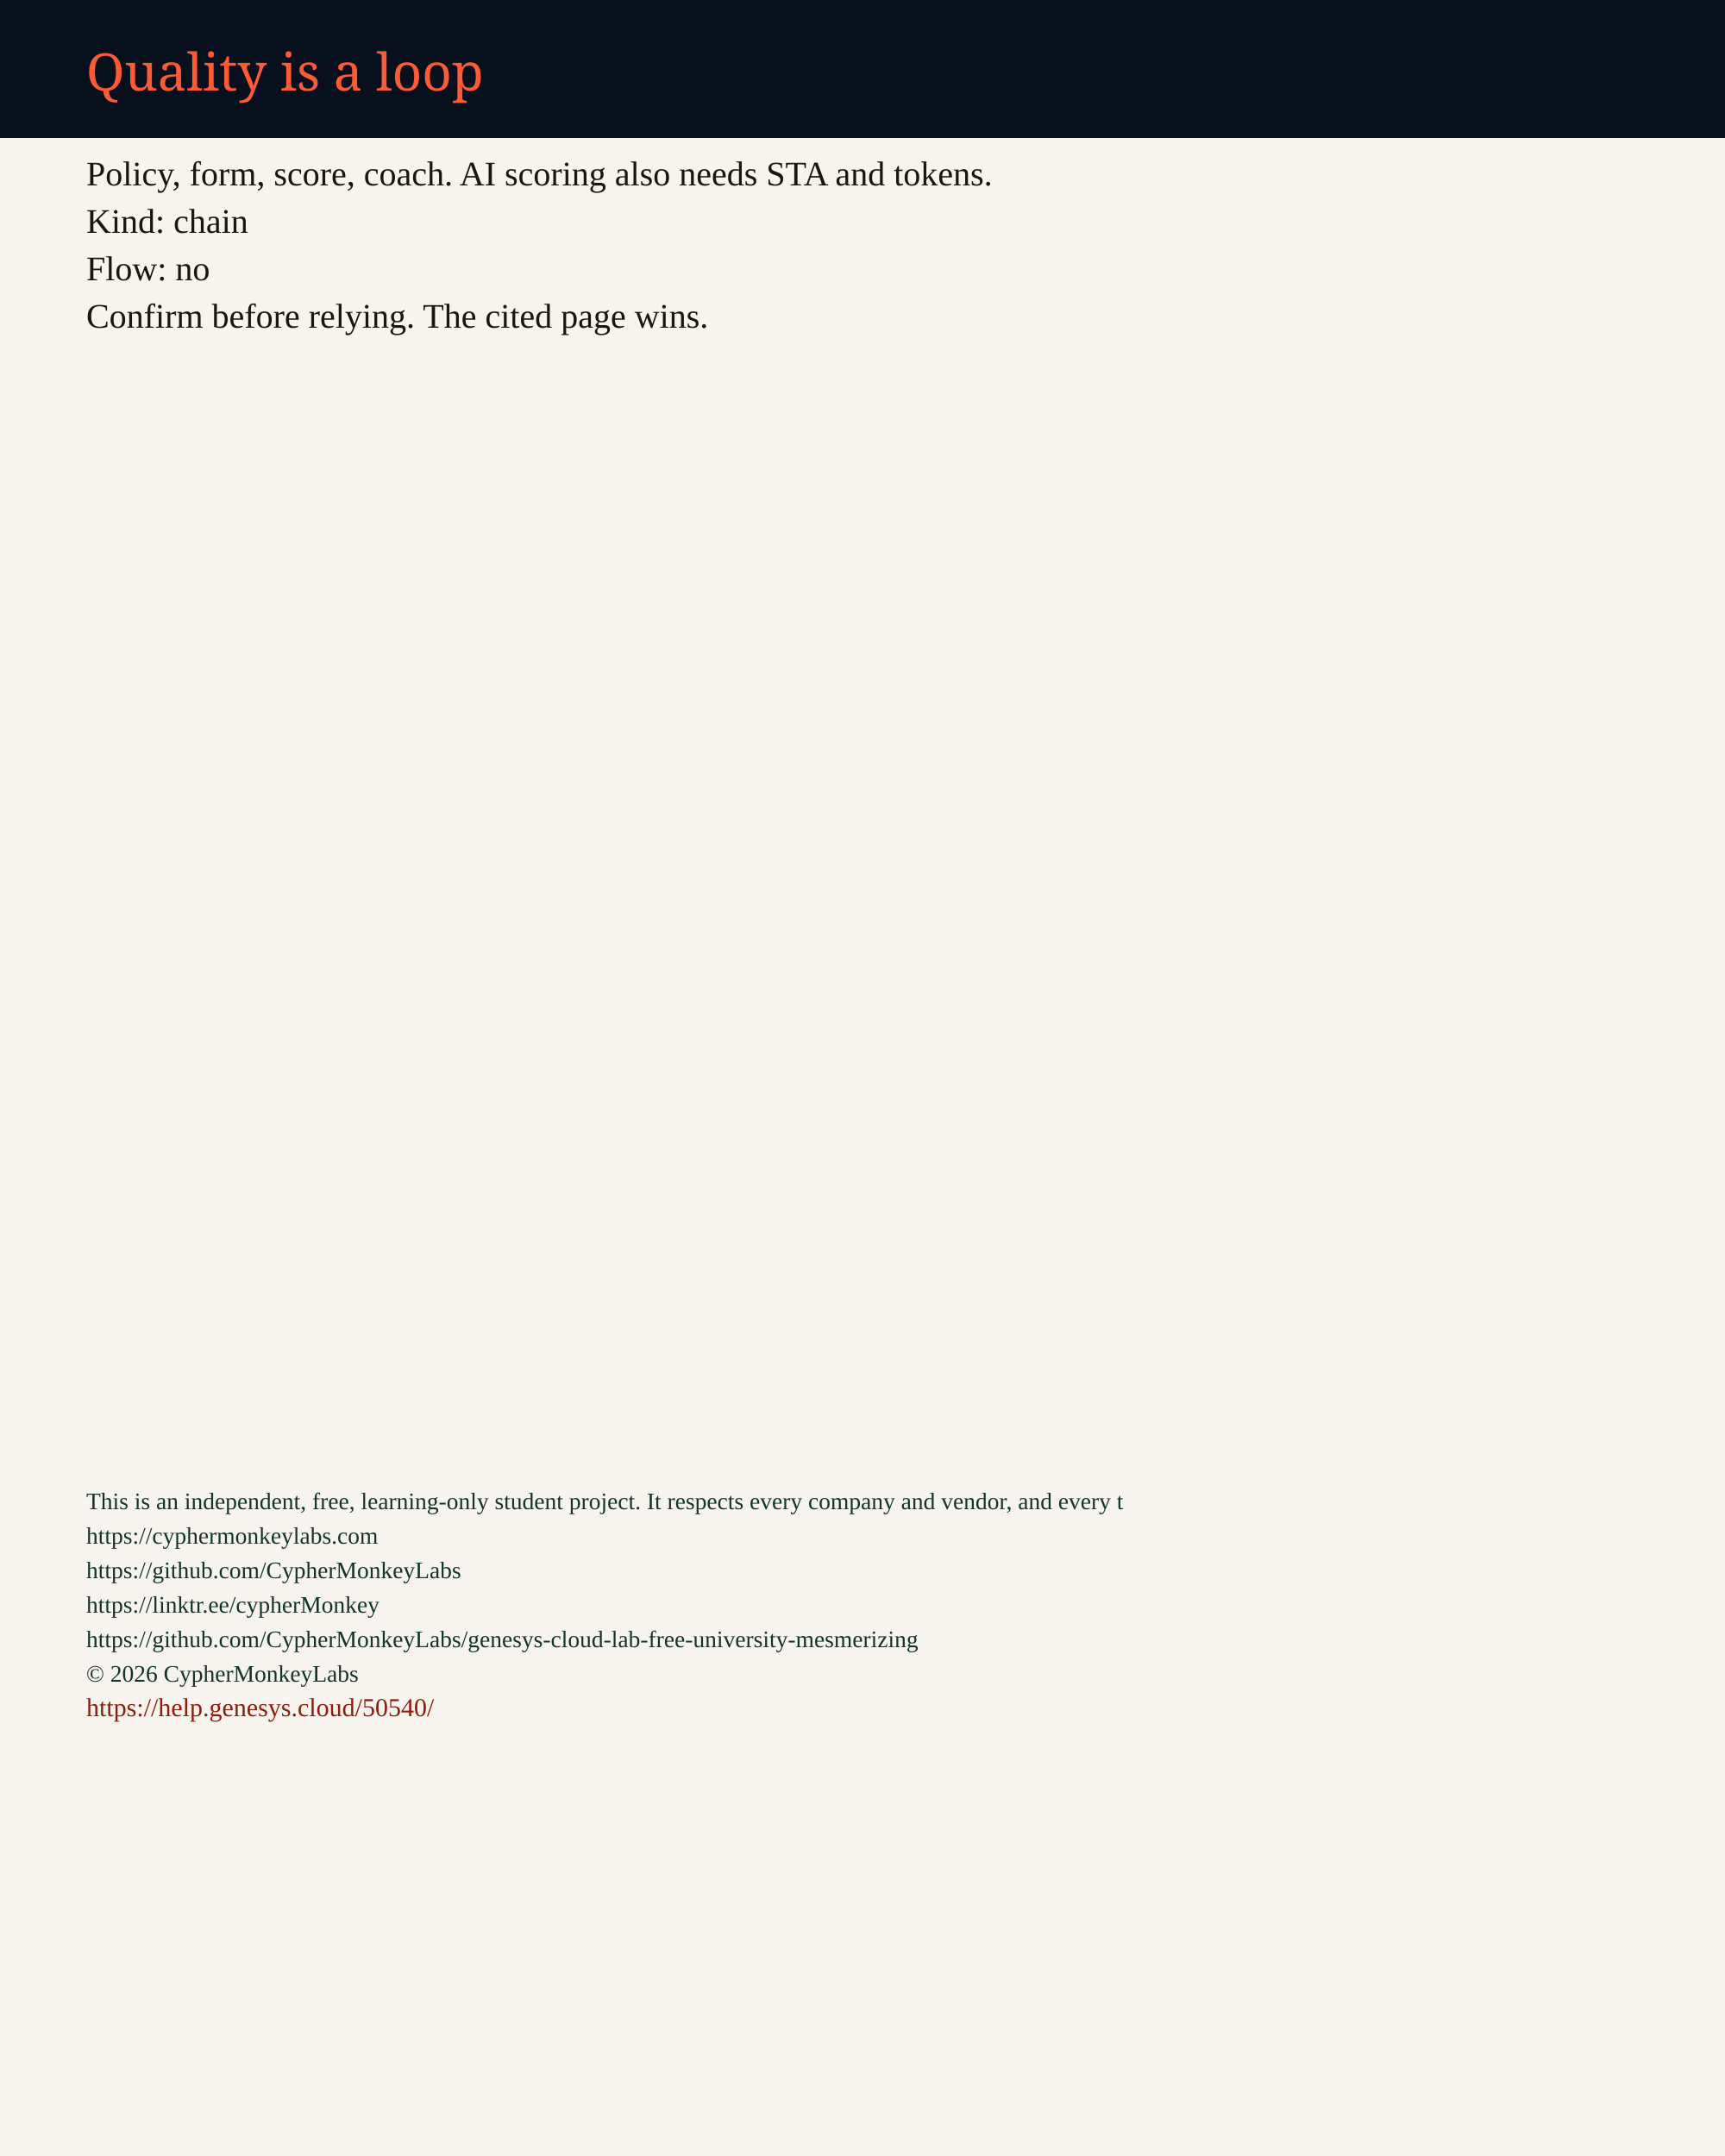
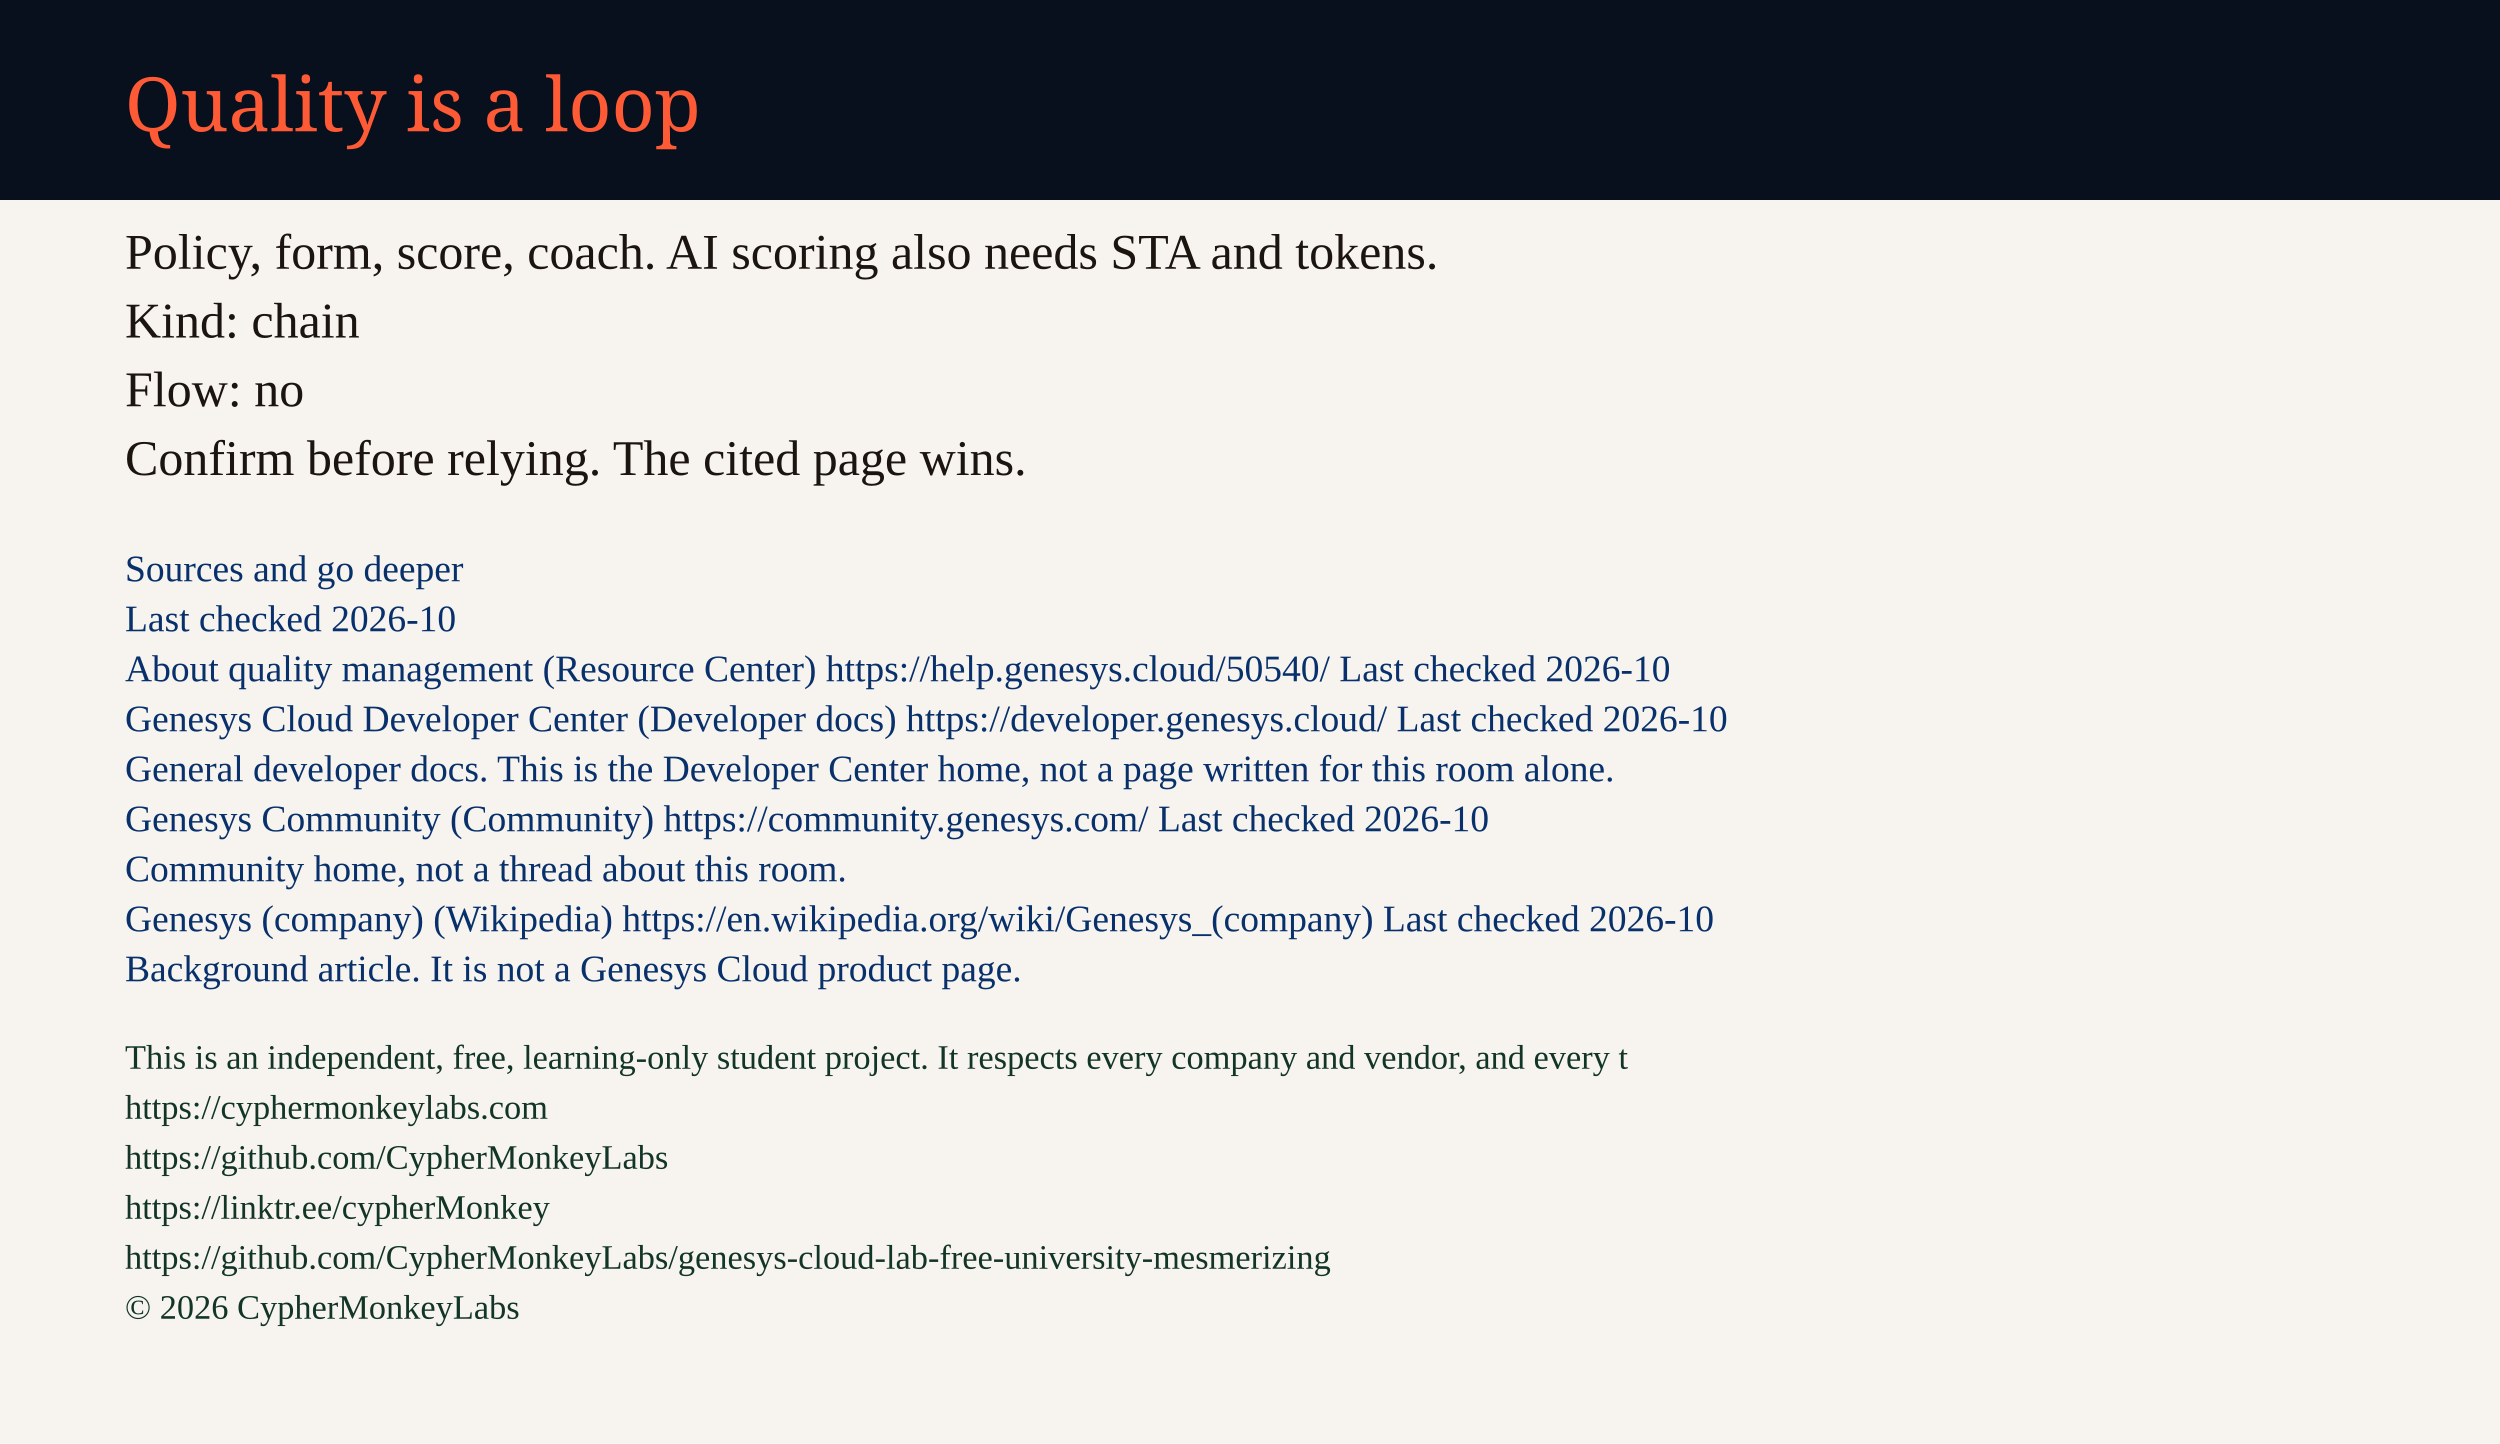
- <svg xmlns="http://www.w3.org/2000/svg" width="800" height="1000" viewBox="0 0 800 1000">
-   <rect width="800" height="1000" fill="#f7f4ef" />
+ <svg xmlns="http://www.w3.org/2000/svg" width="800" height="462" viewBox="0 0 800 462">
+   <rect width="800" height="462" fill="#f7f4ef" />
  <rect width="800" height="64" fill="#07101c" />
  <text x="40" y="42" fill="#ff5a36" font-size="24" font-family="Georgia, serif">Quality is a loop</text>
  <text x="40" y="86" font-size="16" fill="#1b140f">Policy, form, score, coach. AI scoring also needs STA and tokens.</text>
  <text x="40" y="108" font-size="16" fill="#1b140f">Kind: chain</text>
  <text x="40" y="130" font-size="16" fill="#1b140f">Flow: no</text>
  <text x="40" y="152" font-size="16" fill="#1b140f">Confirm before relying. The cited page wins.</text>
-   <text x="40" y="700" font-size="11" fill="#123528">This is an independent, free, learning-only student project. It respects every company and vendor, and every t</text>
-   <text x="40" y="716" font-size="11" fill="#123528">https://cyphermonkeylabs.com</text>
-   <text x="40" y="732" font-size="11" fill="#123528">https://github.com/CypherMonkeyLabs</text>
-   <text x="40" y="748" font-size="11" fill="#123528">https://linktr.ee/cypherMonkey</text>
-   <text x="40" y="764" font-size="11" fill="#123528">https://github.com/CypherMonkeyLabs/genesys-cloud-lab-free-university-mesmerizing</text>
-   <text x="40" y="780" font-size="11" fill="#123528">© 2026 CypherMonkeyLabs</text>
-   <text x="40" y="796" font-size="12" fill="#8d1d08">https://help.genesys.cloud/50540/</text>
+   <text x="40" y="186" font-size="12" fill="#08306b">Sources and go deeper</text>
+   <text x="40" y="202" font-size="12" fill="#08306b">Last checked 2026-10</text>
+   <text x="40" y="218" font-size="12" fill="#08306b">About quality management (Resource Center) https://help.genesys.cloud/50540/ Last checked 2026-10</text>
+   <text x="40" y="234" font-size="12" fill="#08306b">Genesys Cloud Developer Center (Developer docs) https://developer.genesys.cloud/ Last checked 2026-10</text>
+   <text x="40" y="250" font-size="12" fill="#08306b">  General developer docs. This is the Developer Center home, not a page written for this room alone.</text>
+   <text x="40" y="266" font-size="12" fill="#08306b">Genesys Community (Community) https://community.genesys.com/ Last checked 2026-10</text>
+   <text x="40" y="282" font-size="12" fill="#08306b">  Community home, not a thread about this room.</text>
+   <text x="40" y="298" font-size="12" fill="#08306b">Genesys (company) (Wikipedia) https://en.wikipedia.org/wiki/Genesys_(company) Last checked 2026-10</text>
+   <text x="40" y="314" font-size="12" fill="#08306b">  Background article. It is not a Genesys Cloud product page.</text>
+   <text x="40" y="342" font-size="11" fill="#123528">This is an independent, free, learning-only student project. It respects every company and vendor, and every t</text>
+   <text x="40" y="358" font-size="11" fill="#123528">https://cyphermonkeylabs.com</text>
+   <text x="40" y="374" font-size="11" fill="#123528">https://github.com/CypherMonkeyLabs</text>
+   <text x="40" y="390" font-size="11" fill="#123528">https://linktr.ee/cypherMonkey</text>
+   <text x="40" y="406" font-size="11" fill="#123528">https://github.com/CypherMonkeyLabs/genesys-cloud-lab-free-university-mesmerizing</text>
+   <text x="40" y="422" font-size="11" fill="#123528">© 2026 CypherMonkeyLabs</text>
</svg>
